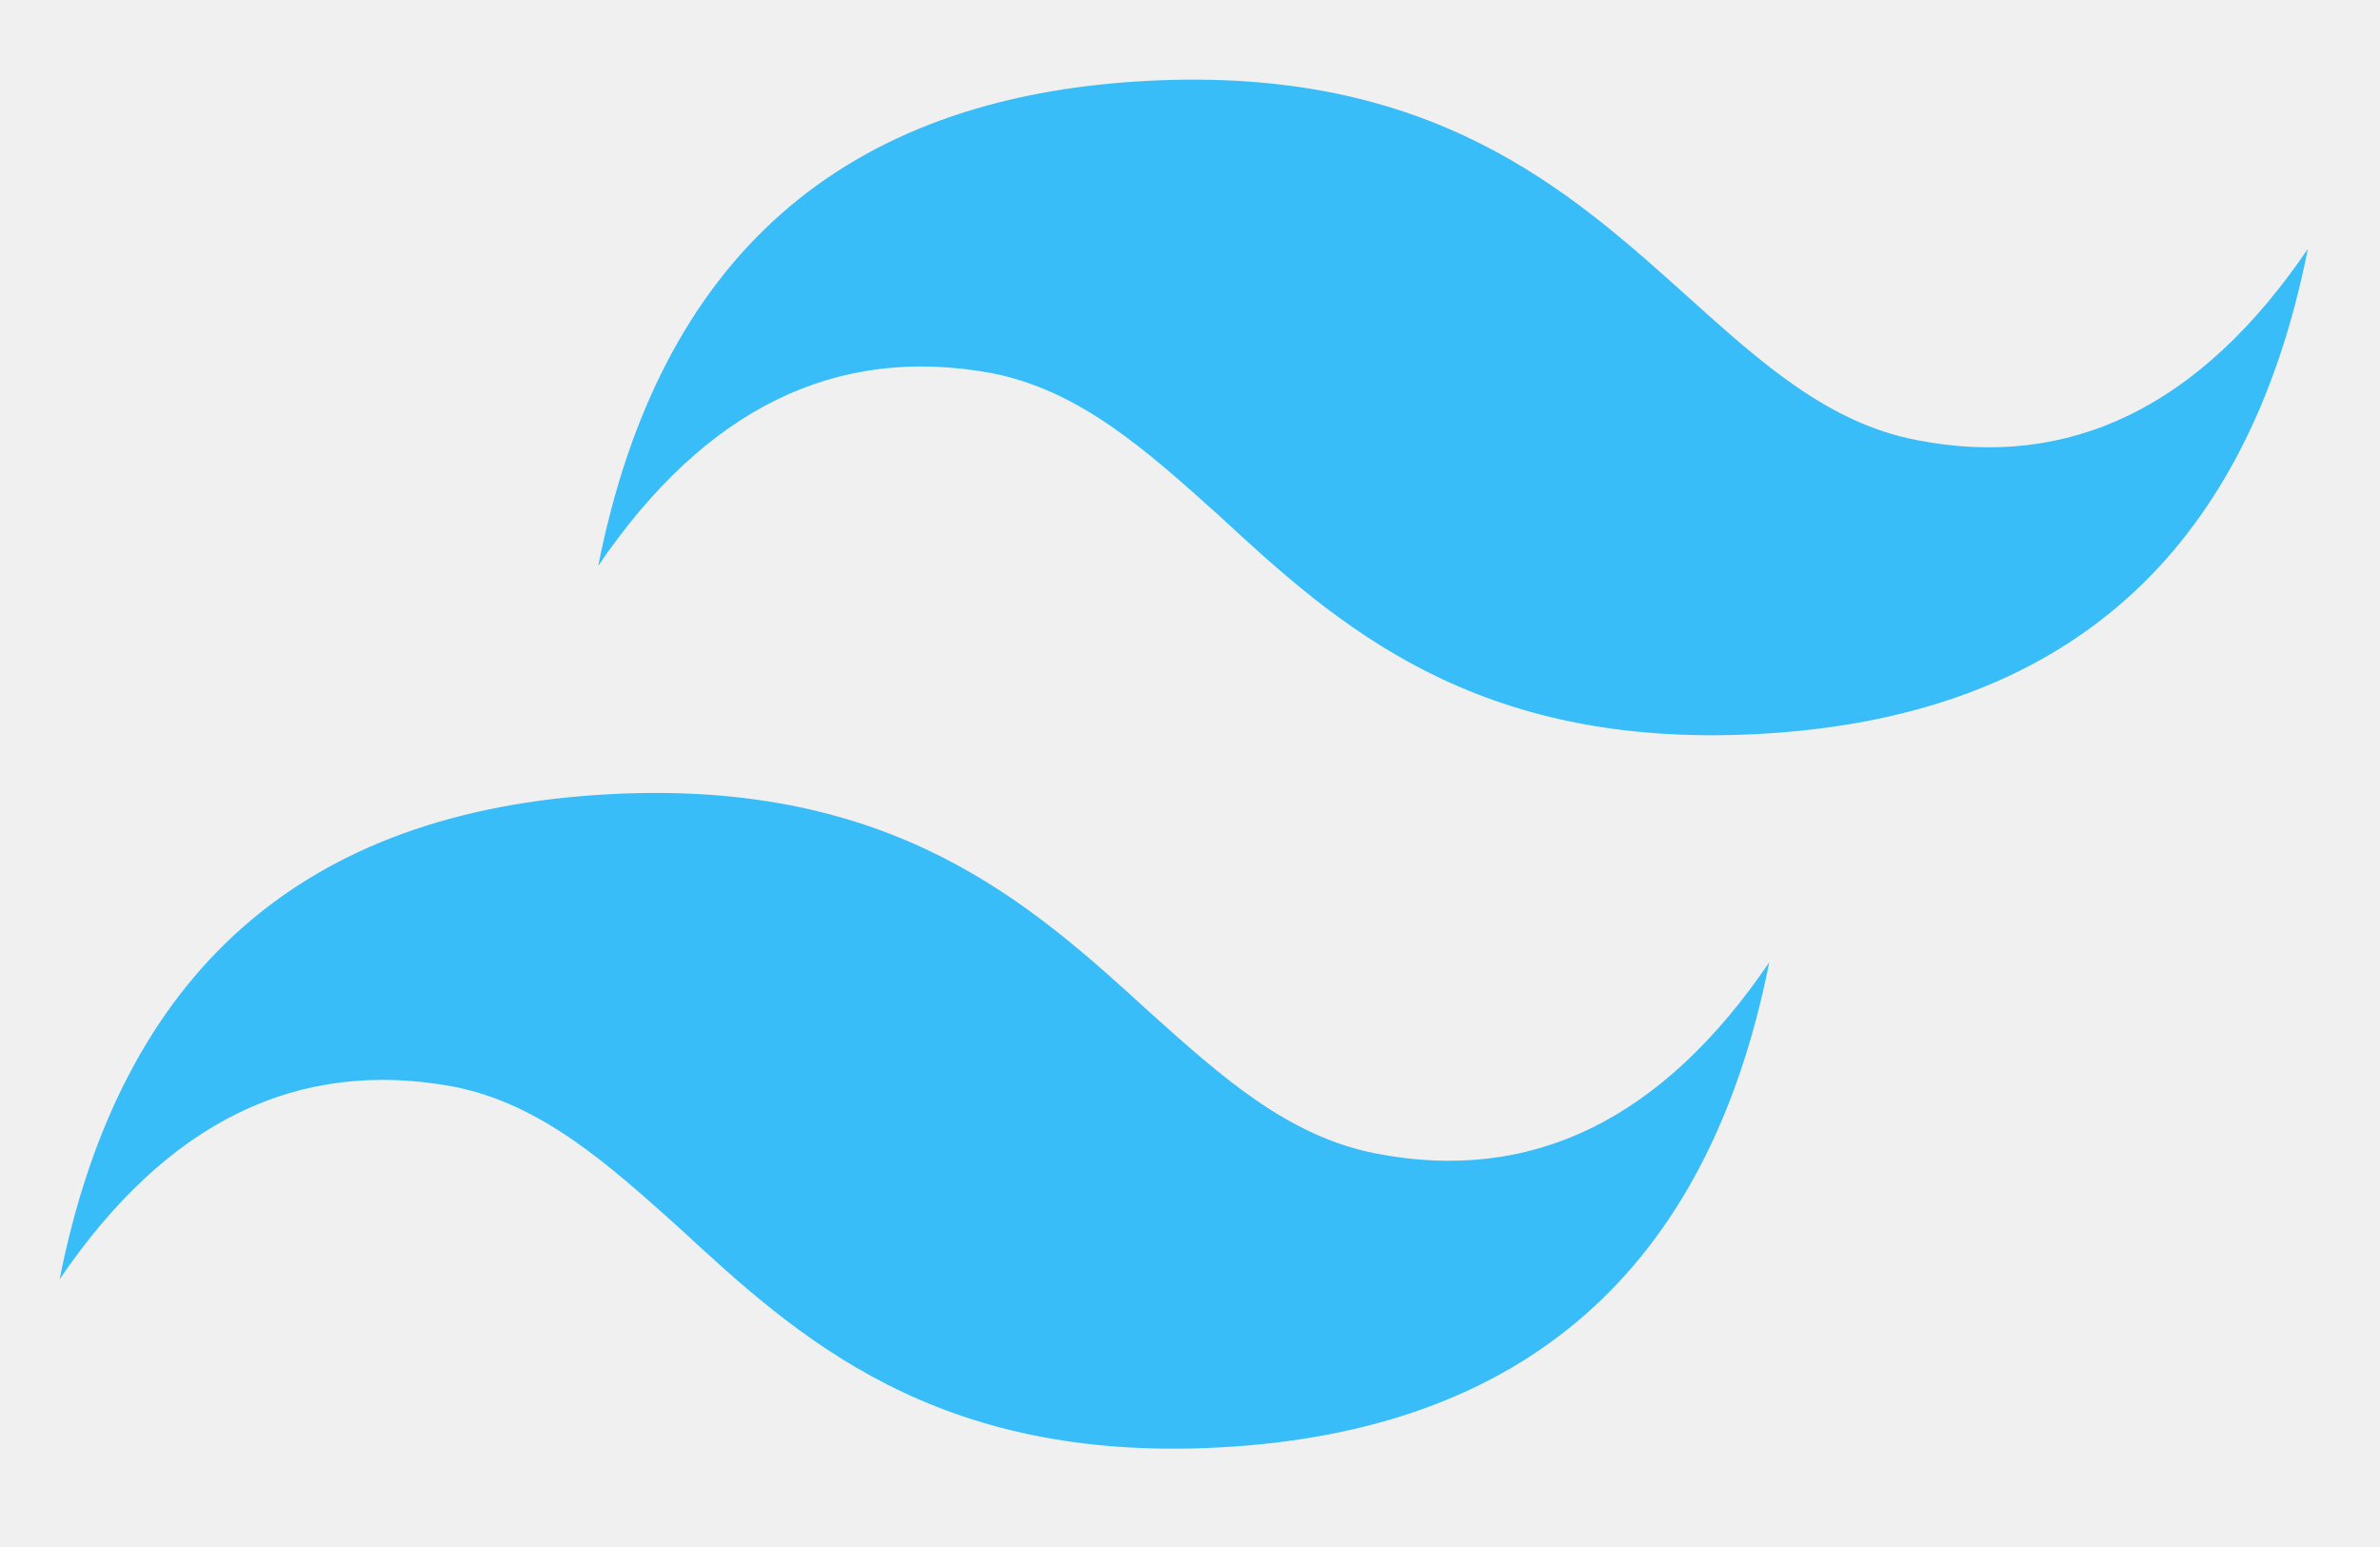
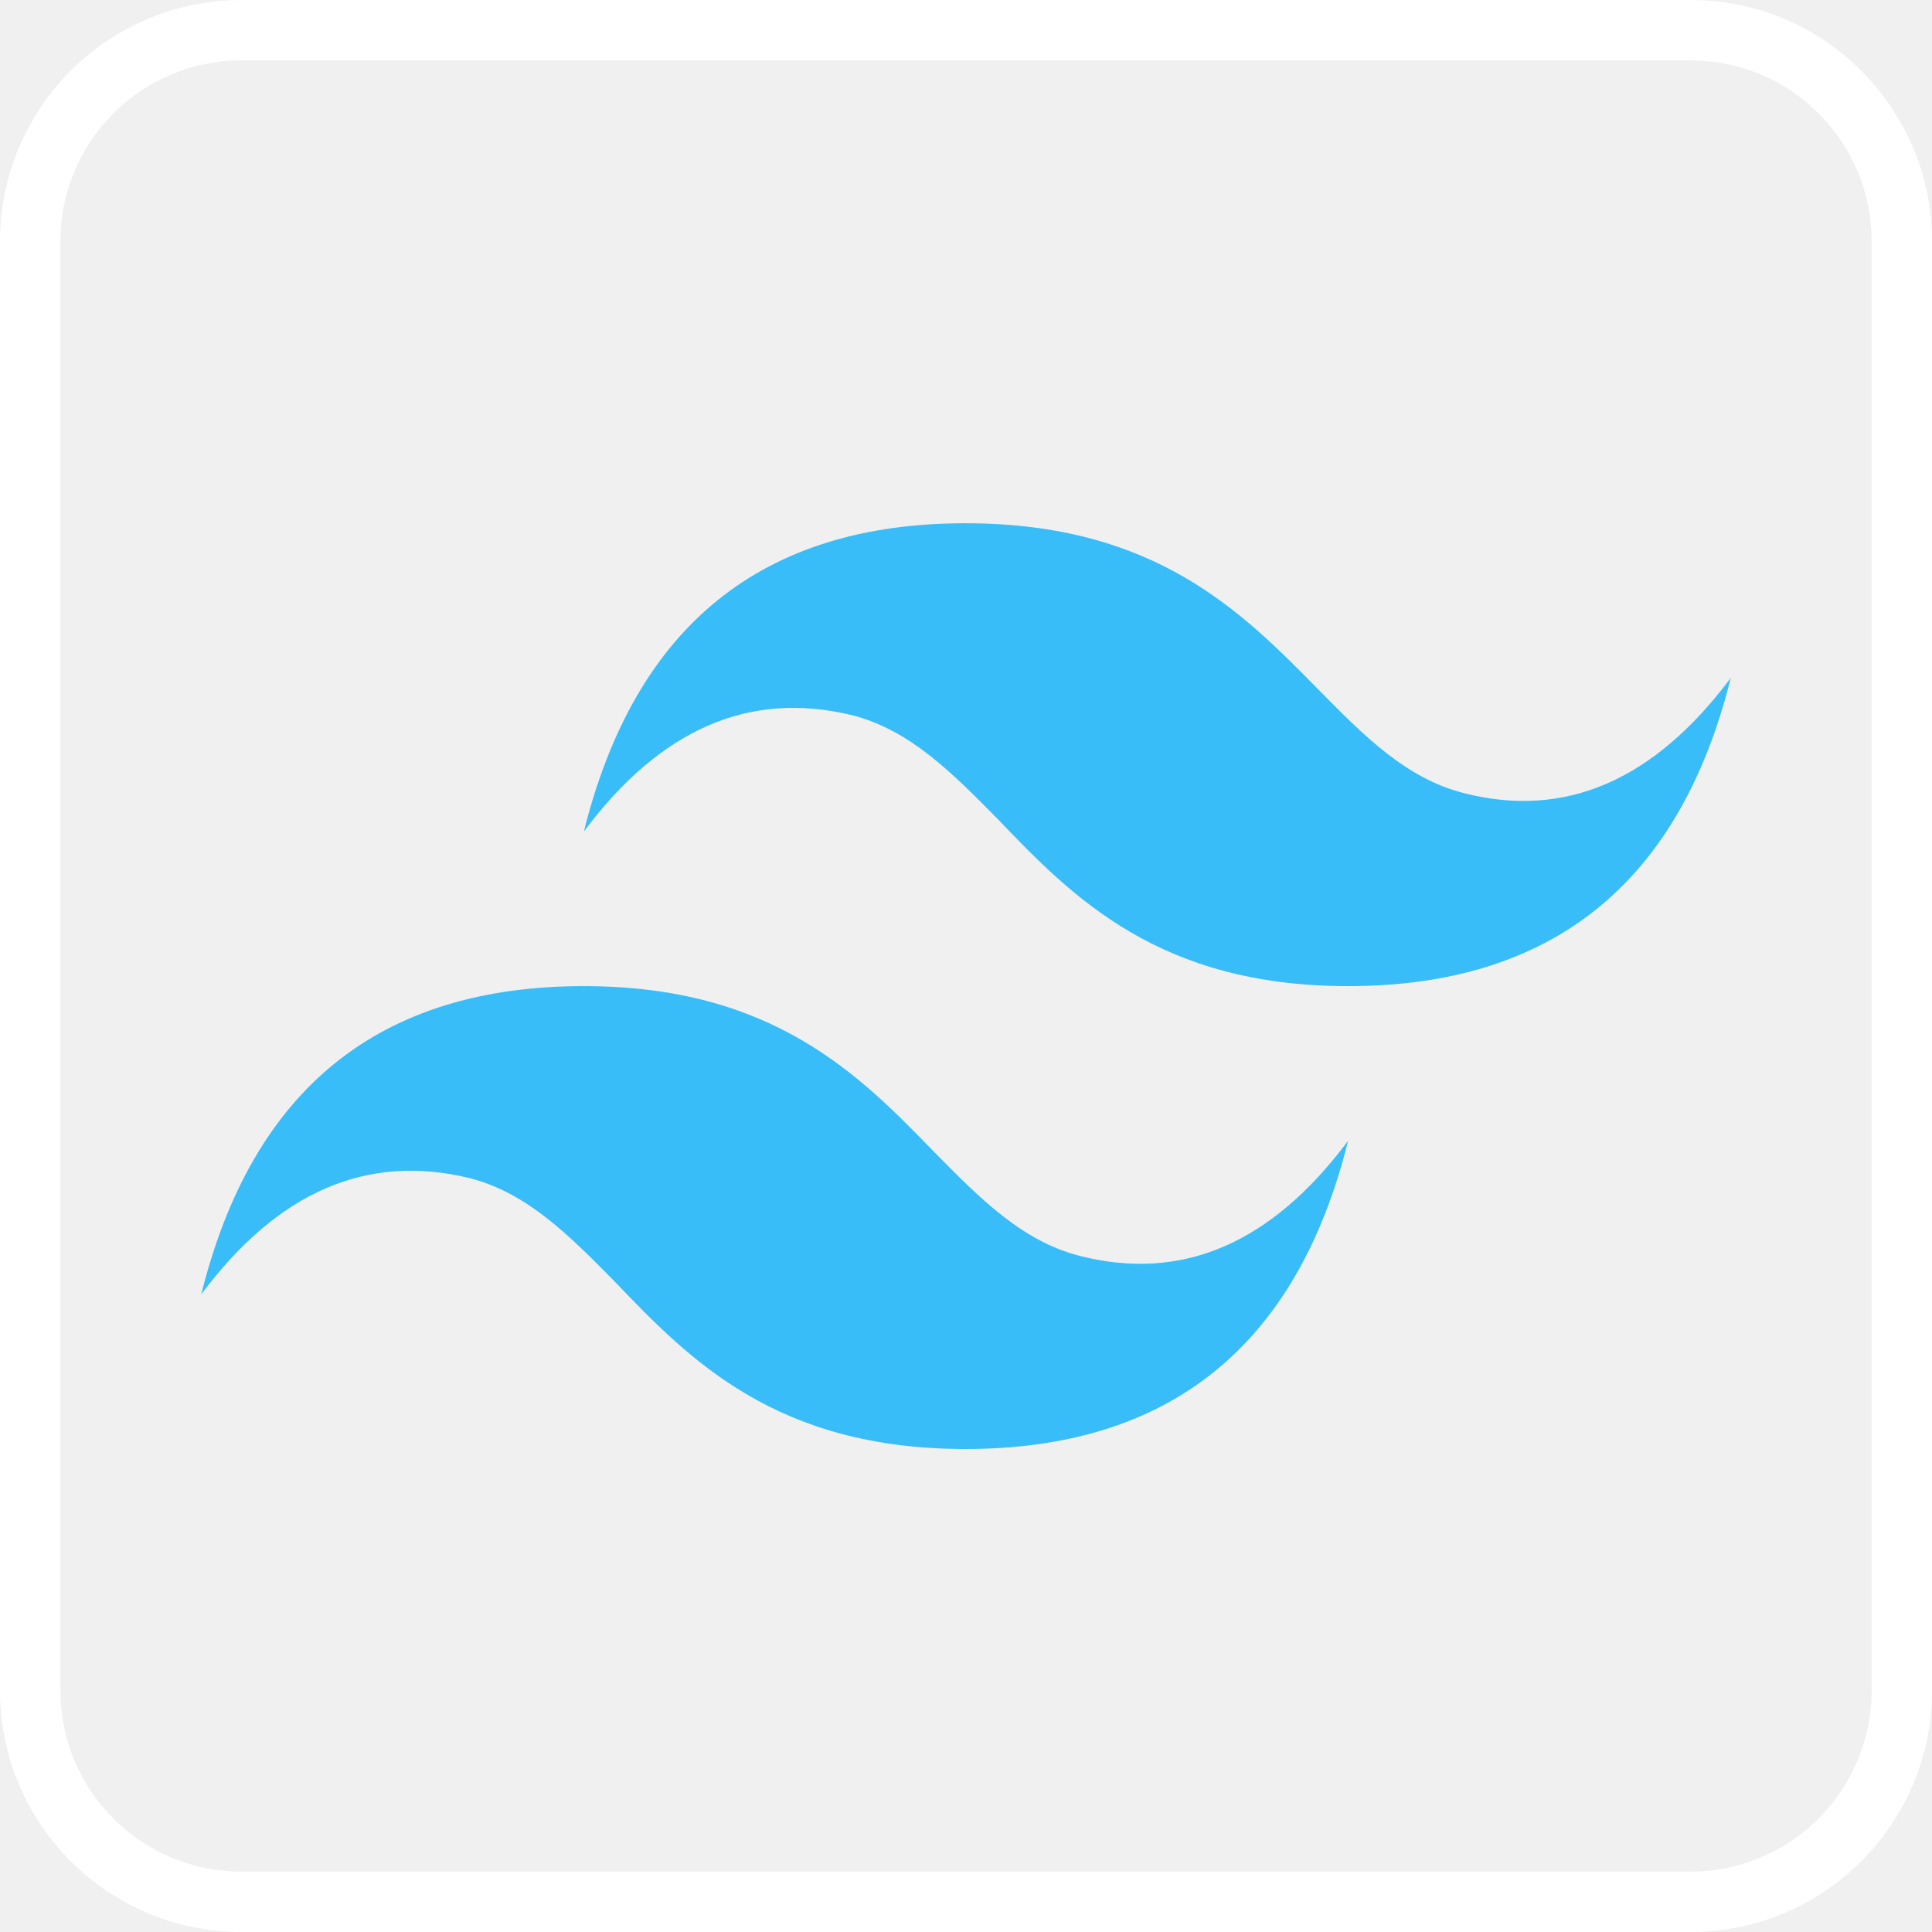
- <svg xmlns="http://www.w3.org/2000/svg" width="40" height="26" viewBox="0 0 40 26" fill="none">
-   <g clip-path="url(#clip0_538_2189)">
-     <path fill-rule="evenodd" clip-rule="evenodd" d="M19.279 1.359C14.143 1.628 11.078 4.344 10.054 9.51C11.857 6.86 14.052 5.79 16.666 6.271C18.144 6.558 19.266 7.567 20.477 8.655C22.459 10.489 24.764 12.587 29.534 12.337C34.67 12.068 37.764 9.35 38.787 4.184C36.985 6.835 34.789 7.905 32.202 7.394C30.724 7.107 29.601 6.098 28.391 5.01C26.383 3.205 24.078 1.107 19.279 1.359ZM10.255 13.347C5.091 13.618 2.026 16.335 1.002 21.5C2.805 18.85 5 17.78 7.614 18.261C9.092 18.548 10.214 19.557 11.425 20.645C13.407 22.479 15.712 24.577 20.483 24.327C25.618 24.058 28.712 21.34 29.735 16.174C27.933 18.825 25.738 19.895 23.122 19.386C21.644 19.098 20.521 18.09 19.311 17.002C17.331 15.195 15.026 13.097 10.255 13.347Z" fill="#38BDF8" />
+ <svg xmlns="http://www.w3.org/2000/svg" width="48" height="48" viewBox="0 0 48 48" fill="none">
+   <rect x="0.75" y="0.75" width="46.5" height="46.5" rx="5.25" fill="#F0F0F0" />
+   <rect x="0.75" y="0.75" width="46.5" height="46.5" rx="5.25" stroke="white" stroke-width="1.5" />
+   <g clip-path="url(#clip0_342_580)">
+     <path fill-rule="evenodd" clip-rule="evenodd" d="M23.986 13C18.929 13 15.778 15.552 14.507 20.657C16.414 18.105 18.625 17.151 21.167 17.768C22.604 18.133 23.654 19.199 24.788 20.349C26.639 22.284 28.795 24.5 33.493 24.5C38.55 24.5 41.729 21.948 43 16.843C41.093 19.395 38.882 20.349 36.367 19.704C34.93 19.339 33.88 18.273 32.747 17.123C30.868 15.216 28.712 13 23.986 13ZM14.507 24.5C9.422 24.5 6.271 27.052 5 32.157C6.907 29.605 9.118 28.651 11.66 29.268C13.098 29.633 14.148 30.699 15.281 31.849C17.132 33.784 19.288 36 23.986 36C29.044 36 32.222 33.448 33.493 28.343C31.586 30.895 29.375 31.849 26.833 31.204C25.396 30.839 24.346 29.773 23.212 28.623C21.361 26.716 19.205 24.5 14.507 24.5Z" fill="#38BDF8" />
  </g>
  <defs>
-     <clipPath id="clip0_538_2189">
-       <rect width="38.64" height="23" fill="white" transform="translate(-0.000732422 2.36914) rotate(-3)" />
+     <clipPath id="clip0_342_580">
+       <rect width="38" height="23" fill="white" transform="translate(5 13)" />
    </clipPath>
  </defs>
</svg>
